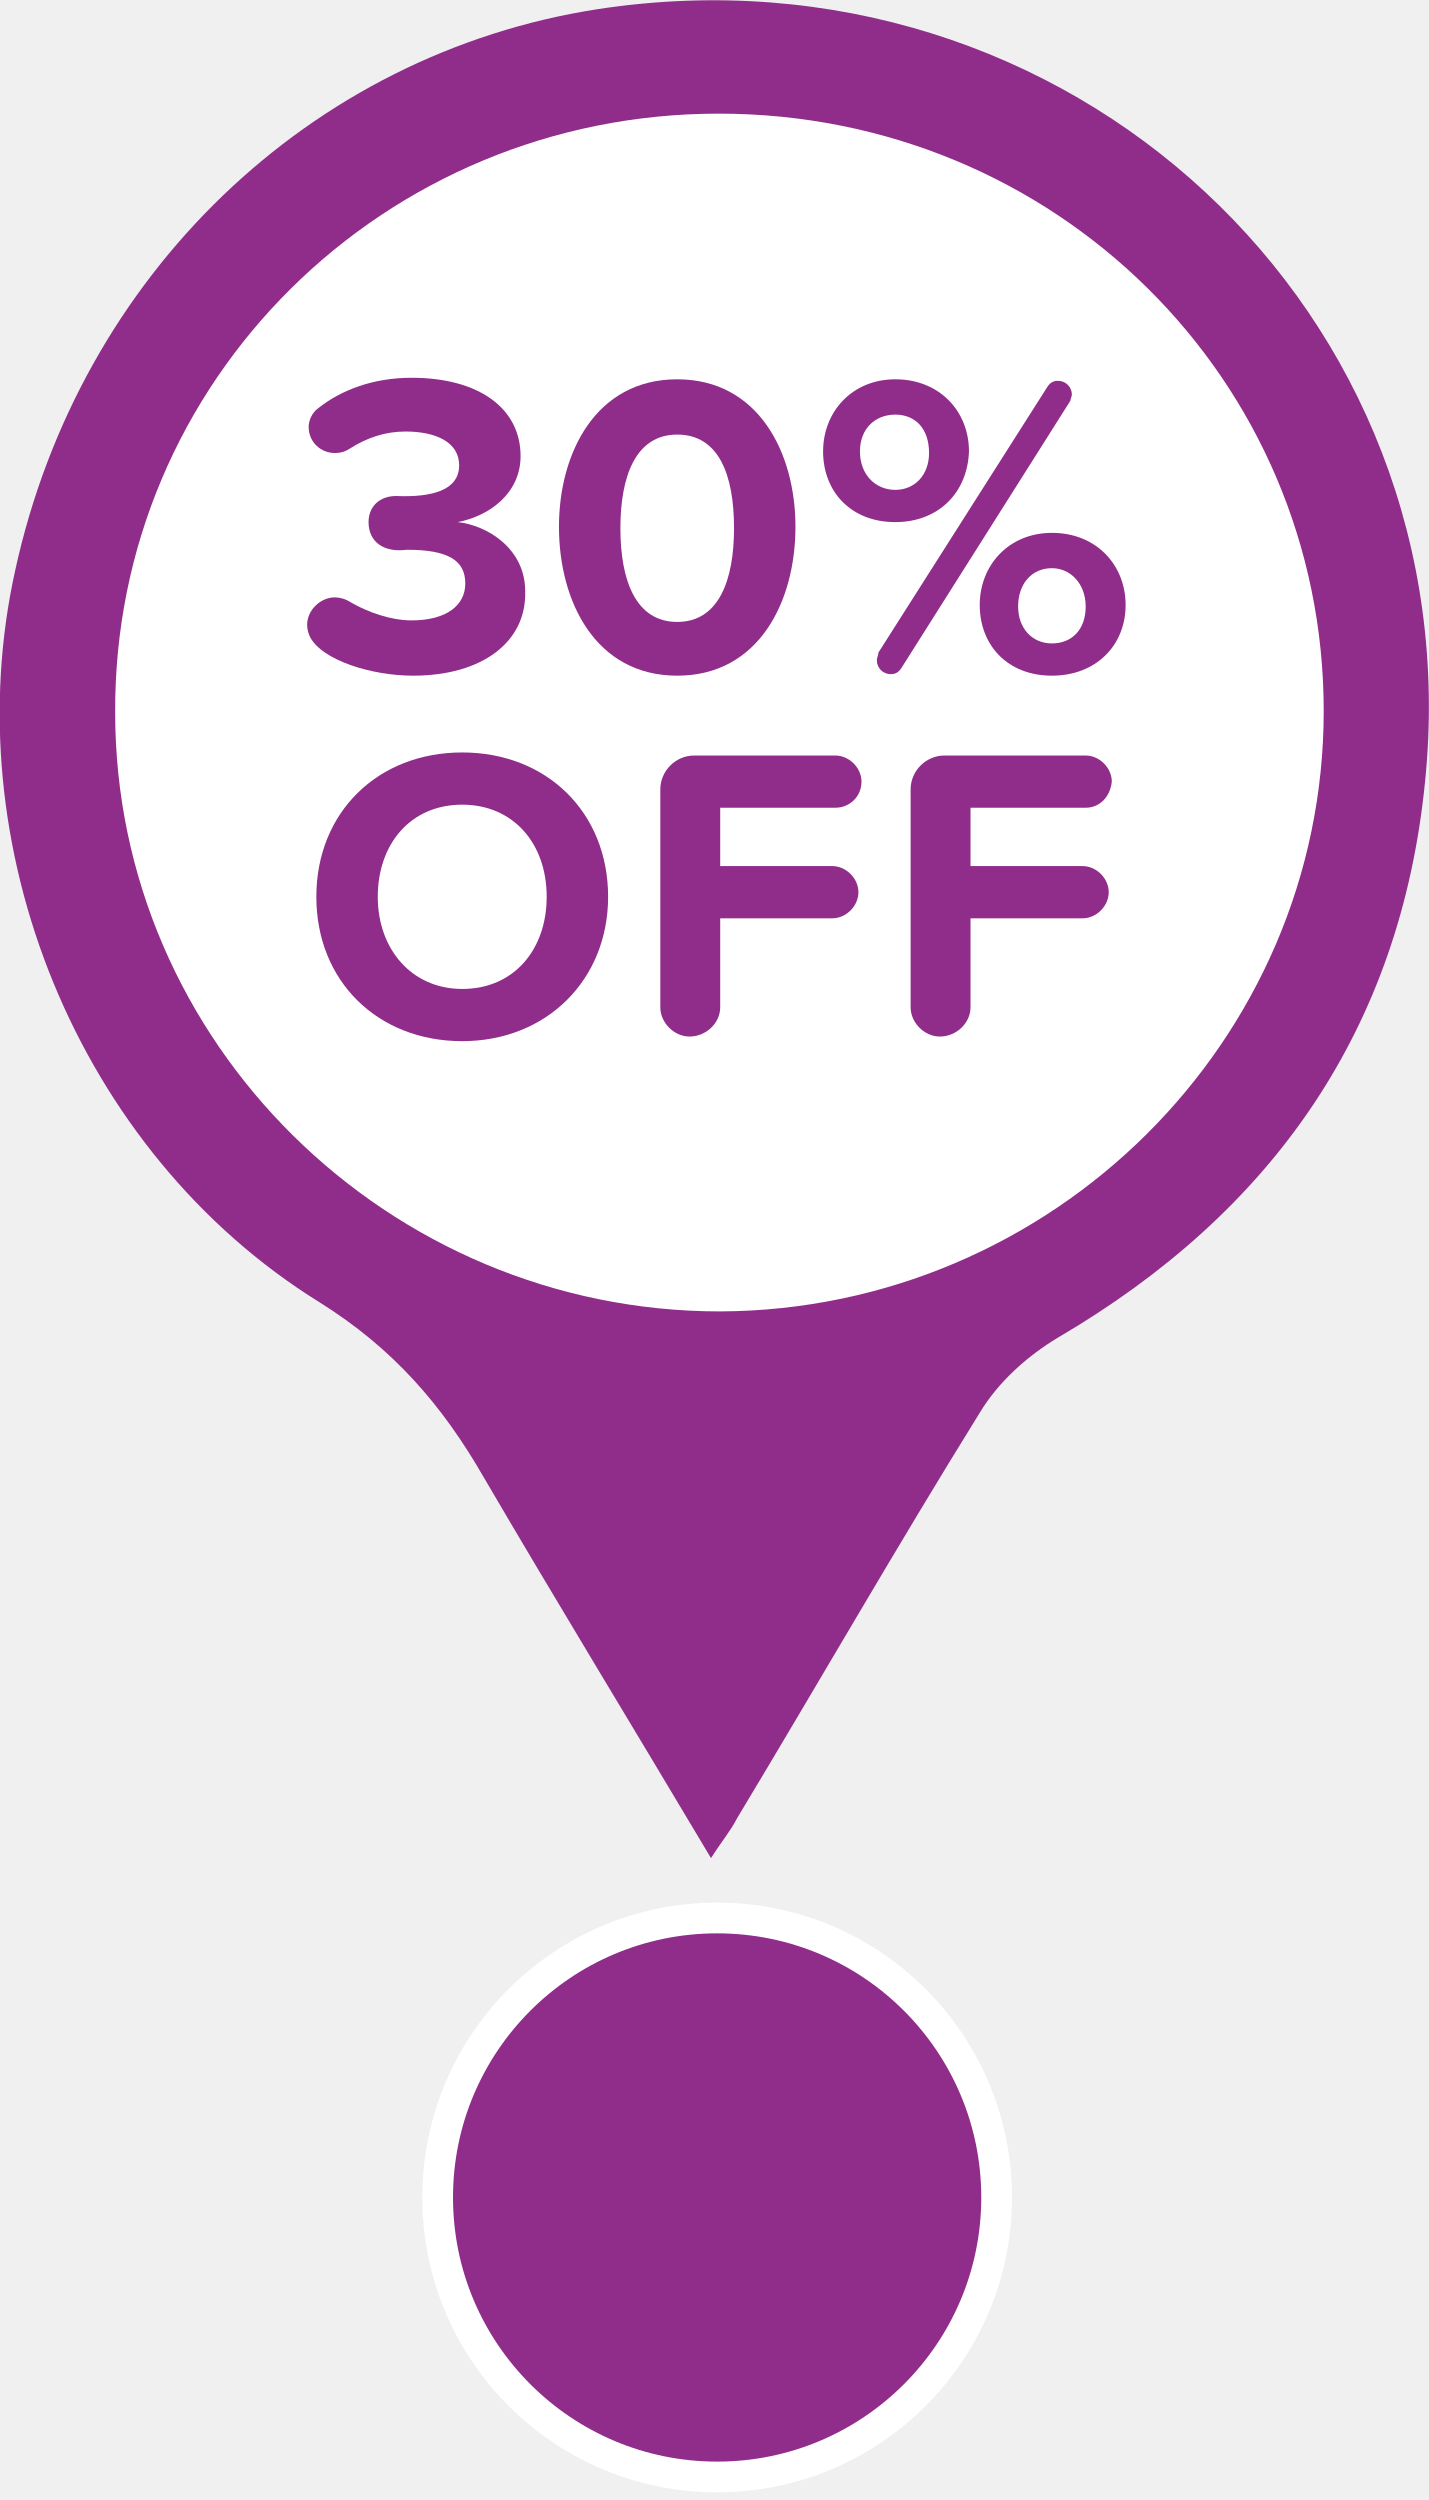
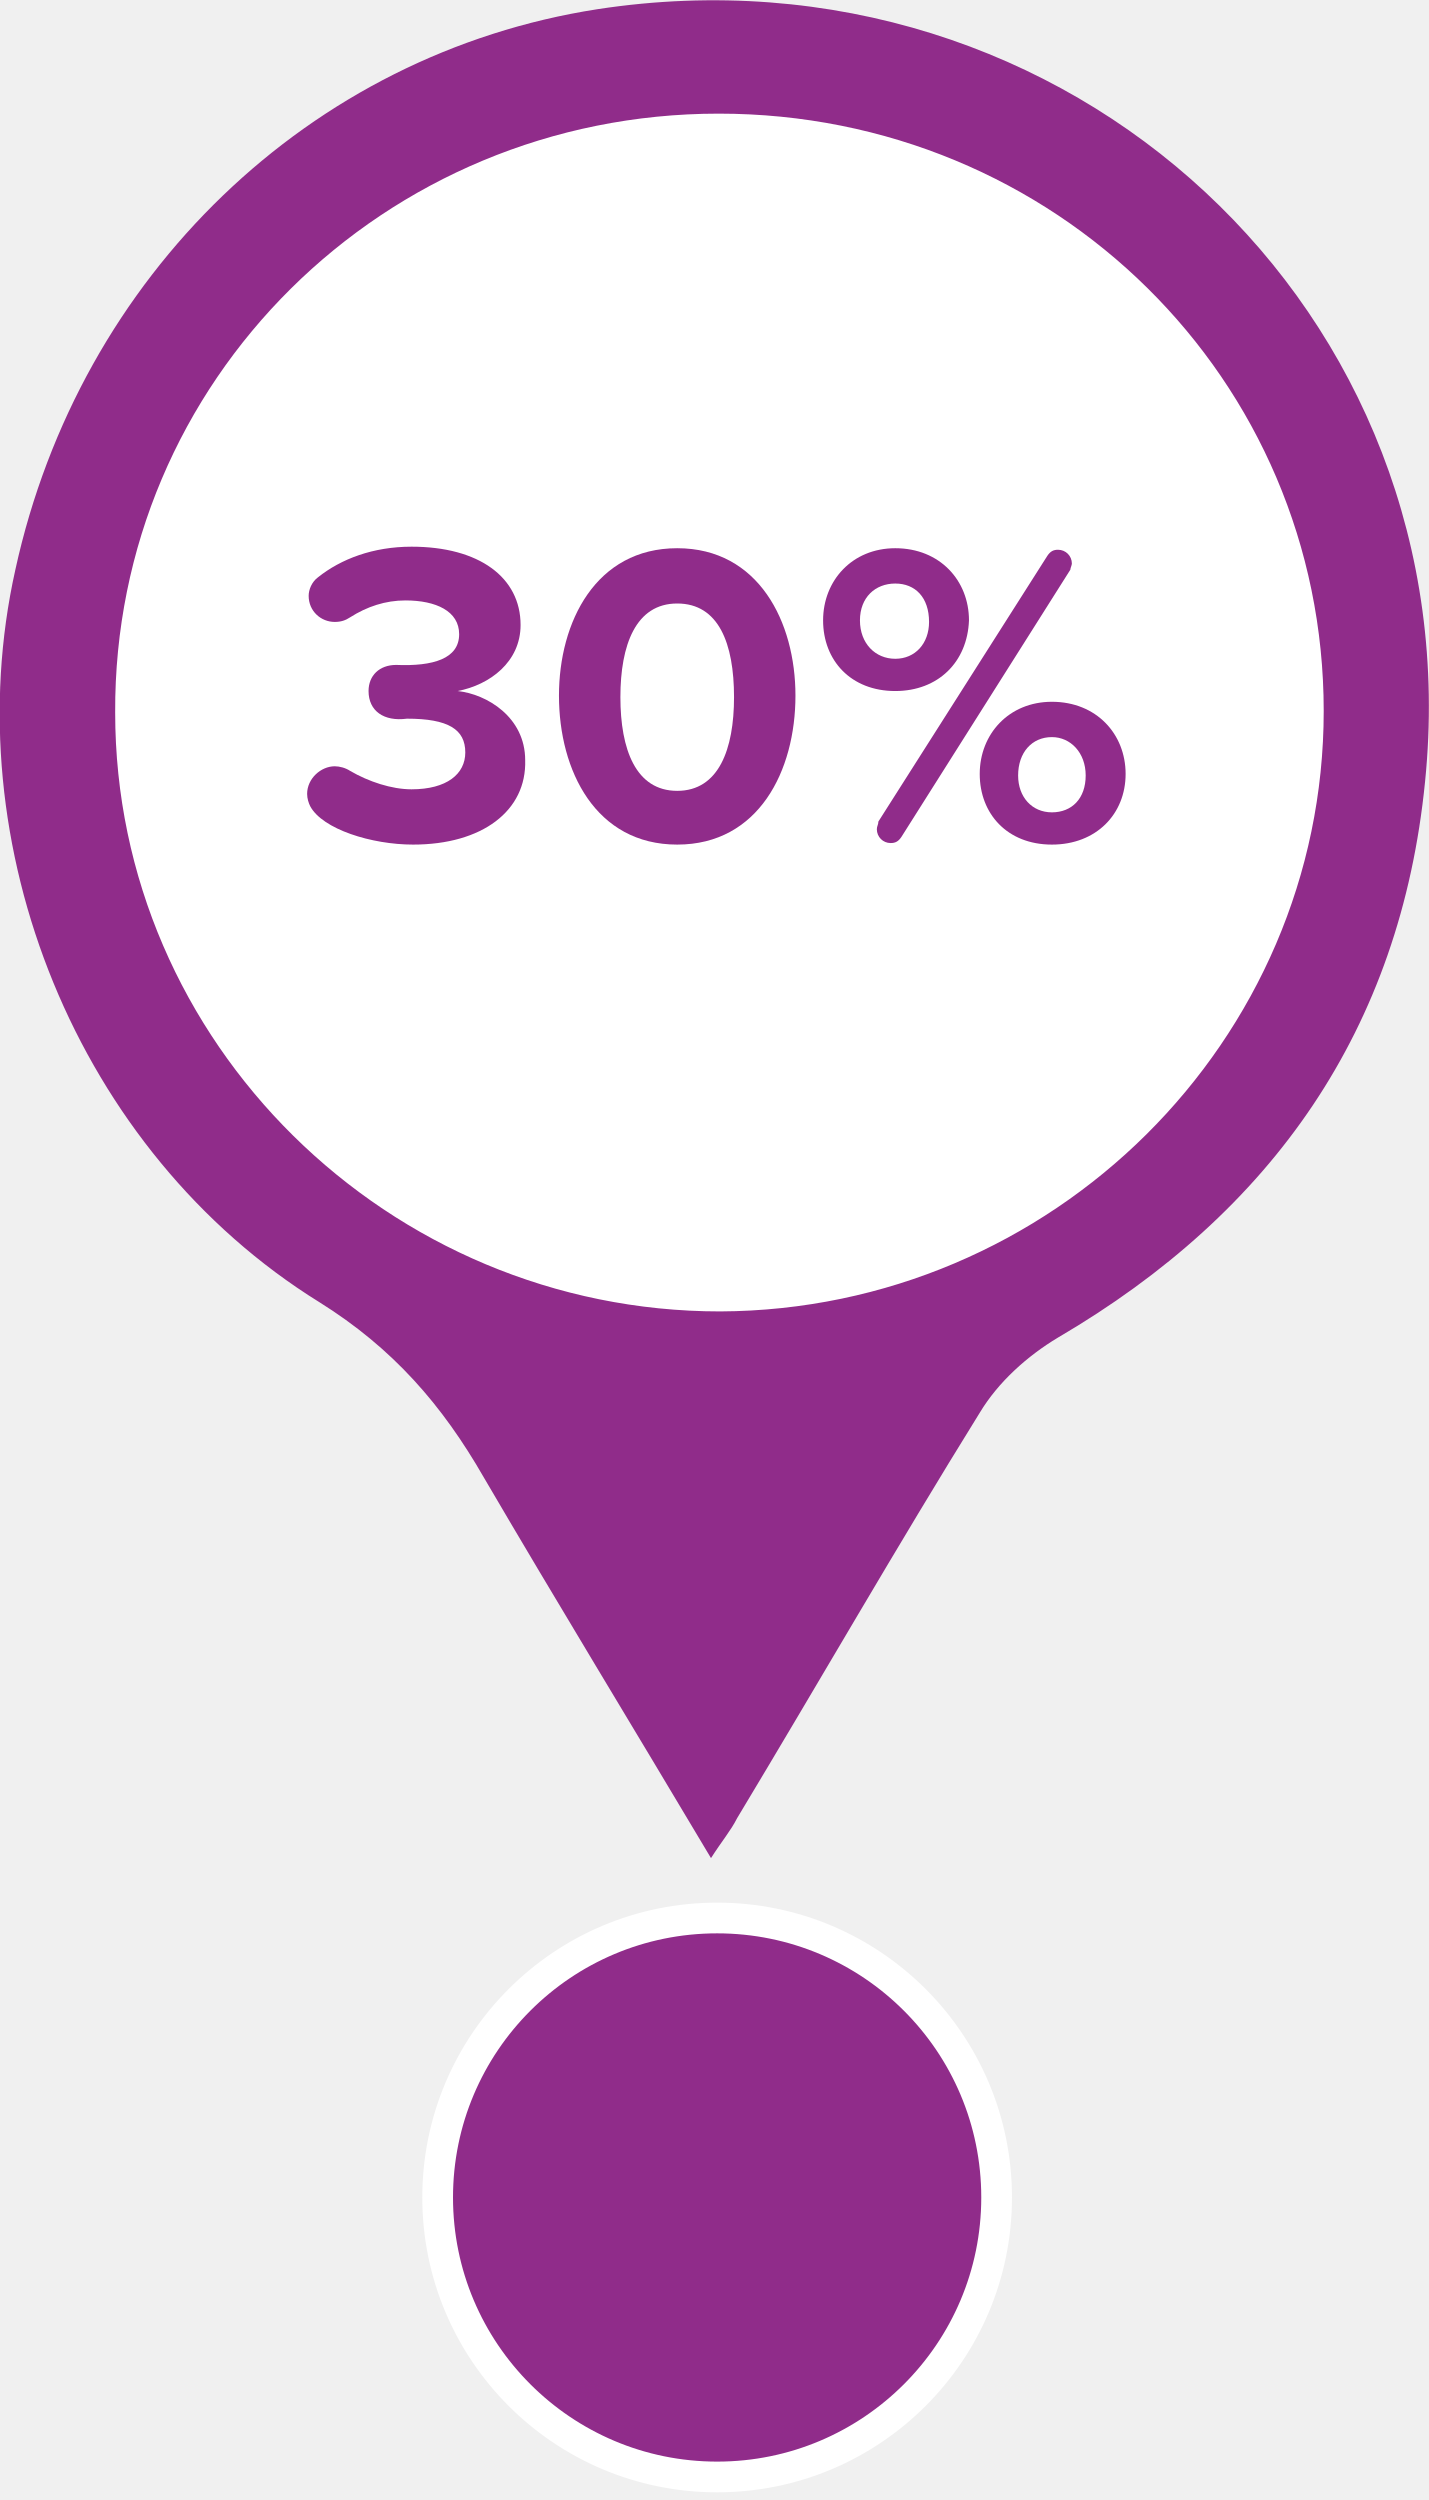
- <svg xmlns="http://www.w3.org/2000/svg" version="1.0" id="Layer_1" x="0px" y="0px" width="93px" height="162.8px" viewBox="0 0 93 162.8" enable-background="new 0 0 93 162.8" xml:space="preserve">
+ <svg xmlns="http://www.w3.org/2000/svg" version="1.1" id="Layer_1" x="0px" y="0px" viewBox="-53 19.2 93 162.8" style="enable-background:new -53 19.2 93 162.8;" xml:space="preserve">
+   <style type="text/css">
+ 	.st0{fill:#FFFFFF;}
+ 	.st1{fill:#902C8A;}
+ 	.st2{fill:#902C8A;stroke:#FFFFFF;stroke-width:2;stroke-miterlimit:10;}
+ </style>
  <g>
-     <circle fill="#FFFFFF" cx="46.2" cy="46.4" r="42.9" />
+     <circle class="st0" cx="-6.8" cy="65.6" r="42.9" />
    <g id="dBwjfH.tif">
      <g>
-         <path fill="#902C8A" d="M46.3,121c-5-8.4-10-16.6-14.8-24.8c-2.7-4.7-5.9-8.4-10.7-11.4C5,75-3,55,1,37.1     C5.2,17.9,20.2,3.5,38.9,0.6c30.6-4.7,57,19.7,53.9,50.3c-1.6,16.1-9.9,28-23.9,36.2c-2,1.2-3.9,2.9-5.1,4.9     c-5.4,8.7-10.5,17.6-15.8,26.4C47.6,119.2,47,119.9,46.3,121z M86.2,46.3c0-21.6-17.5-38.9-39.4-38.9C25,7.4,7.4,24.8,7.5,46.4     c0,21.5,17.8,39,39.4,39C68.5,85.3,86.2,67.8,86.2,46.3z" />
+         <path class="st1" d="M-6.7,140.2c-5-8.4-10-16.6-14.8-24.8c-2.7-4.7-5.9-8.4-10.7-11.4C-48,94.2-56,74.2-52,56.3     c4.2-19.2,19.2-33.6,37.9-36.5c30.6-4.7,57,19.7,53.9,50.3c-1.6,16.1-9.9,28-23.9,36.2c-2,1.2-3.9,2.9-5.1,4.9     C5.4,119.9,0.3,128.8-5,137.6C-5.4,138.4-6,139.1-6.7,140.2z M33.2,65.5c0-21.6-17.5-38.9-39.4-38.9c-21.8,0-39.4,17.4-39.3,39     c0,21.5,17.8,39,39.4,39C15.5,104.5,33.2,87,33.2,65.5z" />
      </g>
    </g>
  </g>
  <g>
    <g>
-       <path fill="#902C8A" d="M30.1,67.8c-5.5,0-9.5-3.9-9.5-9.4s4-9.4,9.5-9.4s9.5,3.9,9.5,9.4C39.6,63.8,35.6,67.8,30.1,67.8z     M30.1,52.4c-3.4,0-5.5,2.6-5.5,6s2.2,6,5.5,6c3.4,0,5.5-2.6,5.5-6C35.6,54.9,33.4,52.4,30.1,52.4z" />
-       <path fill="#902C8A" d="M54.4,52.6h-7.5v3.8h7.3c0.9,0,1.7,0.8,1.7,1.7s-0.8,1.7-1.7,1.7h-7.3v5.8c0,1-0.9,1.9-2,1.9    c-1,0-1.9-0.9-1.9-1.9V51.4c0-1.2,1-2.2,2.2-2.2h9.2c0.9,0,1.7,0.8,1.7,1.7C56.1,51.9,55.3,52.6,54.4,52.6z" />
-       <path fill="#902C8A" d="M70.7,52.6h-7.5v3.8h7.3c0.9,0,1.7,0.8,1.7,1.7s-0.8,1.7-1.7,1.7h-7.3v5.8c0,1-0.9,1.9-2,1.9    c-1,0-1.9-0.9-1.9-1.9V51.4c0-1.2,1-2.2,2.2-2.2h9.2c0.9,0,1.7,0.8,1.7,1.7C72.3,51.9,71.6,52.6,70.7,52.6z" />
-     </g>
-     <g>
-       <path fill="#902C8A" d="M26.9,44c-2.7,0-5.9-1-6.7-2.5c-0.1-0.2-0.2-0.5-0.2-0.8c0-1,0.9-1.8,1.8-1.8c0.3,0,0.7,0.1,1,0.3    c1.2,0.7,2.7,1.2,4,1.2c2.3,0,3.5-1,3.5-2.4c0-1.5-1.1-2.2-3.8-2.2c-1.5,0.2-2.5-0.5-2.5-1.8c0-1,0.7-1.7,1.8-1.7    c2.4,0.1,4.1-0.4,4.1-2c0-1.5-1.5-2.2-3.5-2.2c-1.3,0-2.5,0.4-3.6,1.1c-0.3,0.2-0.6,0.3-1,0.3c-0.9,0-1.7-0.7-1.7-1.7    c0-0.4,0.2-0.9,0.6-1.2c1.5-1.2,3.6-2,6.1-2c4.4,0,7.1,2,7.1,5.1c0,2.4-2,3.9-4.1,4.3c1.9,0.2,4.4,1.7,4.4,4.5    C34.3,41.8,31.4,44,26.9,44z" />
-       <path fill="#902C8A" d="M44.1,44c-5.3,0-7.7-4.8-7.7-9.7c0-4.8,2.4-9.6,7.7-9.6c5.3,0,7.7,4.8,7.7,9.6C51.8,39.2,49.4,44,44.1,44z     M44.1,28.3c-2.7,0-3.7,2.7-3.7,6.1c0,3.4,1,6.1,3.7,6.1c2.7,0,3.7-2.7,3.7-6.1C47.8,30.9,46.8,28.3,44.1,28.3z" />
-       <path fill="#902C8A" d="M58.3,34c-2.9,0-4.7-2-4.7-4.6c0-2.6,1.9-4.7,4.7-4.7c2.9,0,4.8,2.1,4.8,4.7C63,32.1,61.1,34,58.3,34z     M58.3,31.9c1.3,0,2.2-1,2.2-2.4c0-1.6-0.9-2.5-2.2-2.5C57,27,56,27.9,56,29.4C56,30.9,57,31.9,58.3,31.9z M58.7,43.5    c-0.2,0.3-0.4,0.4-0.7,0.4c-0.5,0-0.9-0.4-0.9-0.9c0-0.2,0.1-0.3,0.1-0.5l11-17.3c0.2-0.3,0.4-0.4,0.7-0.4c0.5,0,0.9,0.4,0.9,0.9    c0,0.1-0.1,0.3-0.1,0.4L58.7,43.5z M68.5,44c-2.9,0-4.7-2-4.7-4.6c0-2.6,1.9-4.7,4.7-4.7c2.9,0,4.8,2.1,4.8,4.7    C73.3,42,71.4,44,68.5,44z M68.5,41.9c1.3,0,2.2-0.9,2.2-2.4c0-1.5-1-2.5-2.2-2.5c-1.3,0-2.2,1-2.2,2.5    C66.3,40.9,67.2,41.9,68.5,41.9z" />
+       <path class="st1" d="M-26.1,74.2c-2.7,0-5.9-1-6.7-2.5c-0.1-0.2-0.2-0.5-0.2-0.8c0-1,0.9-1.8,1.8-1.8c0.3,0,0.7,0.1,1,0.3    c1.2,0.7,2.7,1.2,4,1.2c2.3,0,3.5-1,3.5-2.4c0-1.5-1.1-2.2-3.8-2.2c-1.5,0.2-2.5-0.5-2.5-1.8c0-1,0.7-1.7,1.8-1.7    c2.4,0.1,4.1-0.4,4.1-2c0-1.5-1.5-2.2-3.5-2.2c-1.3,0-2.5,0.4-3.6,1.1c-0.3,0.2-0.6,0.3-1,0.3c-0.9,0-1.7-0.7-1.7-1.7    c0-0.4,0.2-0.9,0.6-1.2c1.5-1.2,3.6-2,6.1-2c4.4,0,7.1,2,7.1,5.1c0,2.4-2,3.9-4.1,4.3c1.9,0.2,4.4,1.7,4.4,4.5    C-18.7,72-21.6,74.2-26.1,74.2z" />
+       <path class="st1" d="M-8.9,74.2c-5.3,0-7.7-4.8-7.7-9.7c0-4.8,2.4-9.6,7.7-9.6s7.7,4.8,7.7,9.6C-1.2,69.4-3.6,74.2-8.9,74.2z     M-8.9,58.5c-2.7,0-3.7,2.7-3.7,6.1c0,3.4,1,6.1,3.7,6.1s3.7-2.7,3.7-6.1C-5.2,61.1-6.2,58.5-8.9,58.5z" />
+       <path class="st1" d="M5.3,64.2c-2.9,0-4.7-2-4.7-4.6c0-2.6,1.9-4.7,4.7-4.7c2.9,0,4.8,2.1,4.8,4.7C10,62.3,8.1,64.2,5.3,64.2z     M5.3,62.1c1.3,0,2.2-1,2.2-2.4c0-1.6-0.9-2.5-2.2-2.5S3,58.1,3,59.6S4,62.1,5.3,62.1z M5.7,73.7C5.5,74,5.3,74.1,5,74.1    c-0.5,0-0.9-0.4-0.9-0.9c0-0.2,0.1-0.3,0.1-0.5l11-17.3c0.2-0.3,0.4-0.4,0.7-0.4c0.5,0,0.9,0.4,0.9,0.9c0,0.1-0.1,0.3-0.1,0.4    L5.7,73.7z M15.5,74.2c-2.9,0-4.7-2-4.7-4.6s1.9-4.7,4.7-4.7c2.9,0,4.8,2.1,4.8,4.7S18.4,74.2,15.5,74.2z M15.5,72.1    c1.3,0,2.2-0.9,2.2-2.4s-1-2.5-2.2-2.5c-1.3,0-2.2,1-2.2,2.5C13.3,71.1,14.2,72.1,15.5,72.1z" />
    </g>
  </g>
-   <circle fill="#902C8A" stroke="#FFFFFF" stroke-width="2" stroke-miterlimit="10" cx="46.7" cy="143.1" r="18.2" />
+   <circle class="st2" cx="-6.3" cy="162.3" r="18.2" />
</svg>
